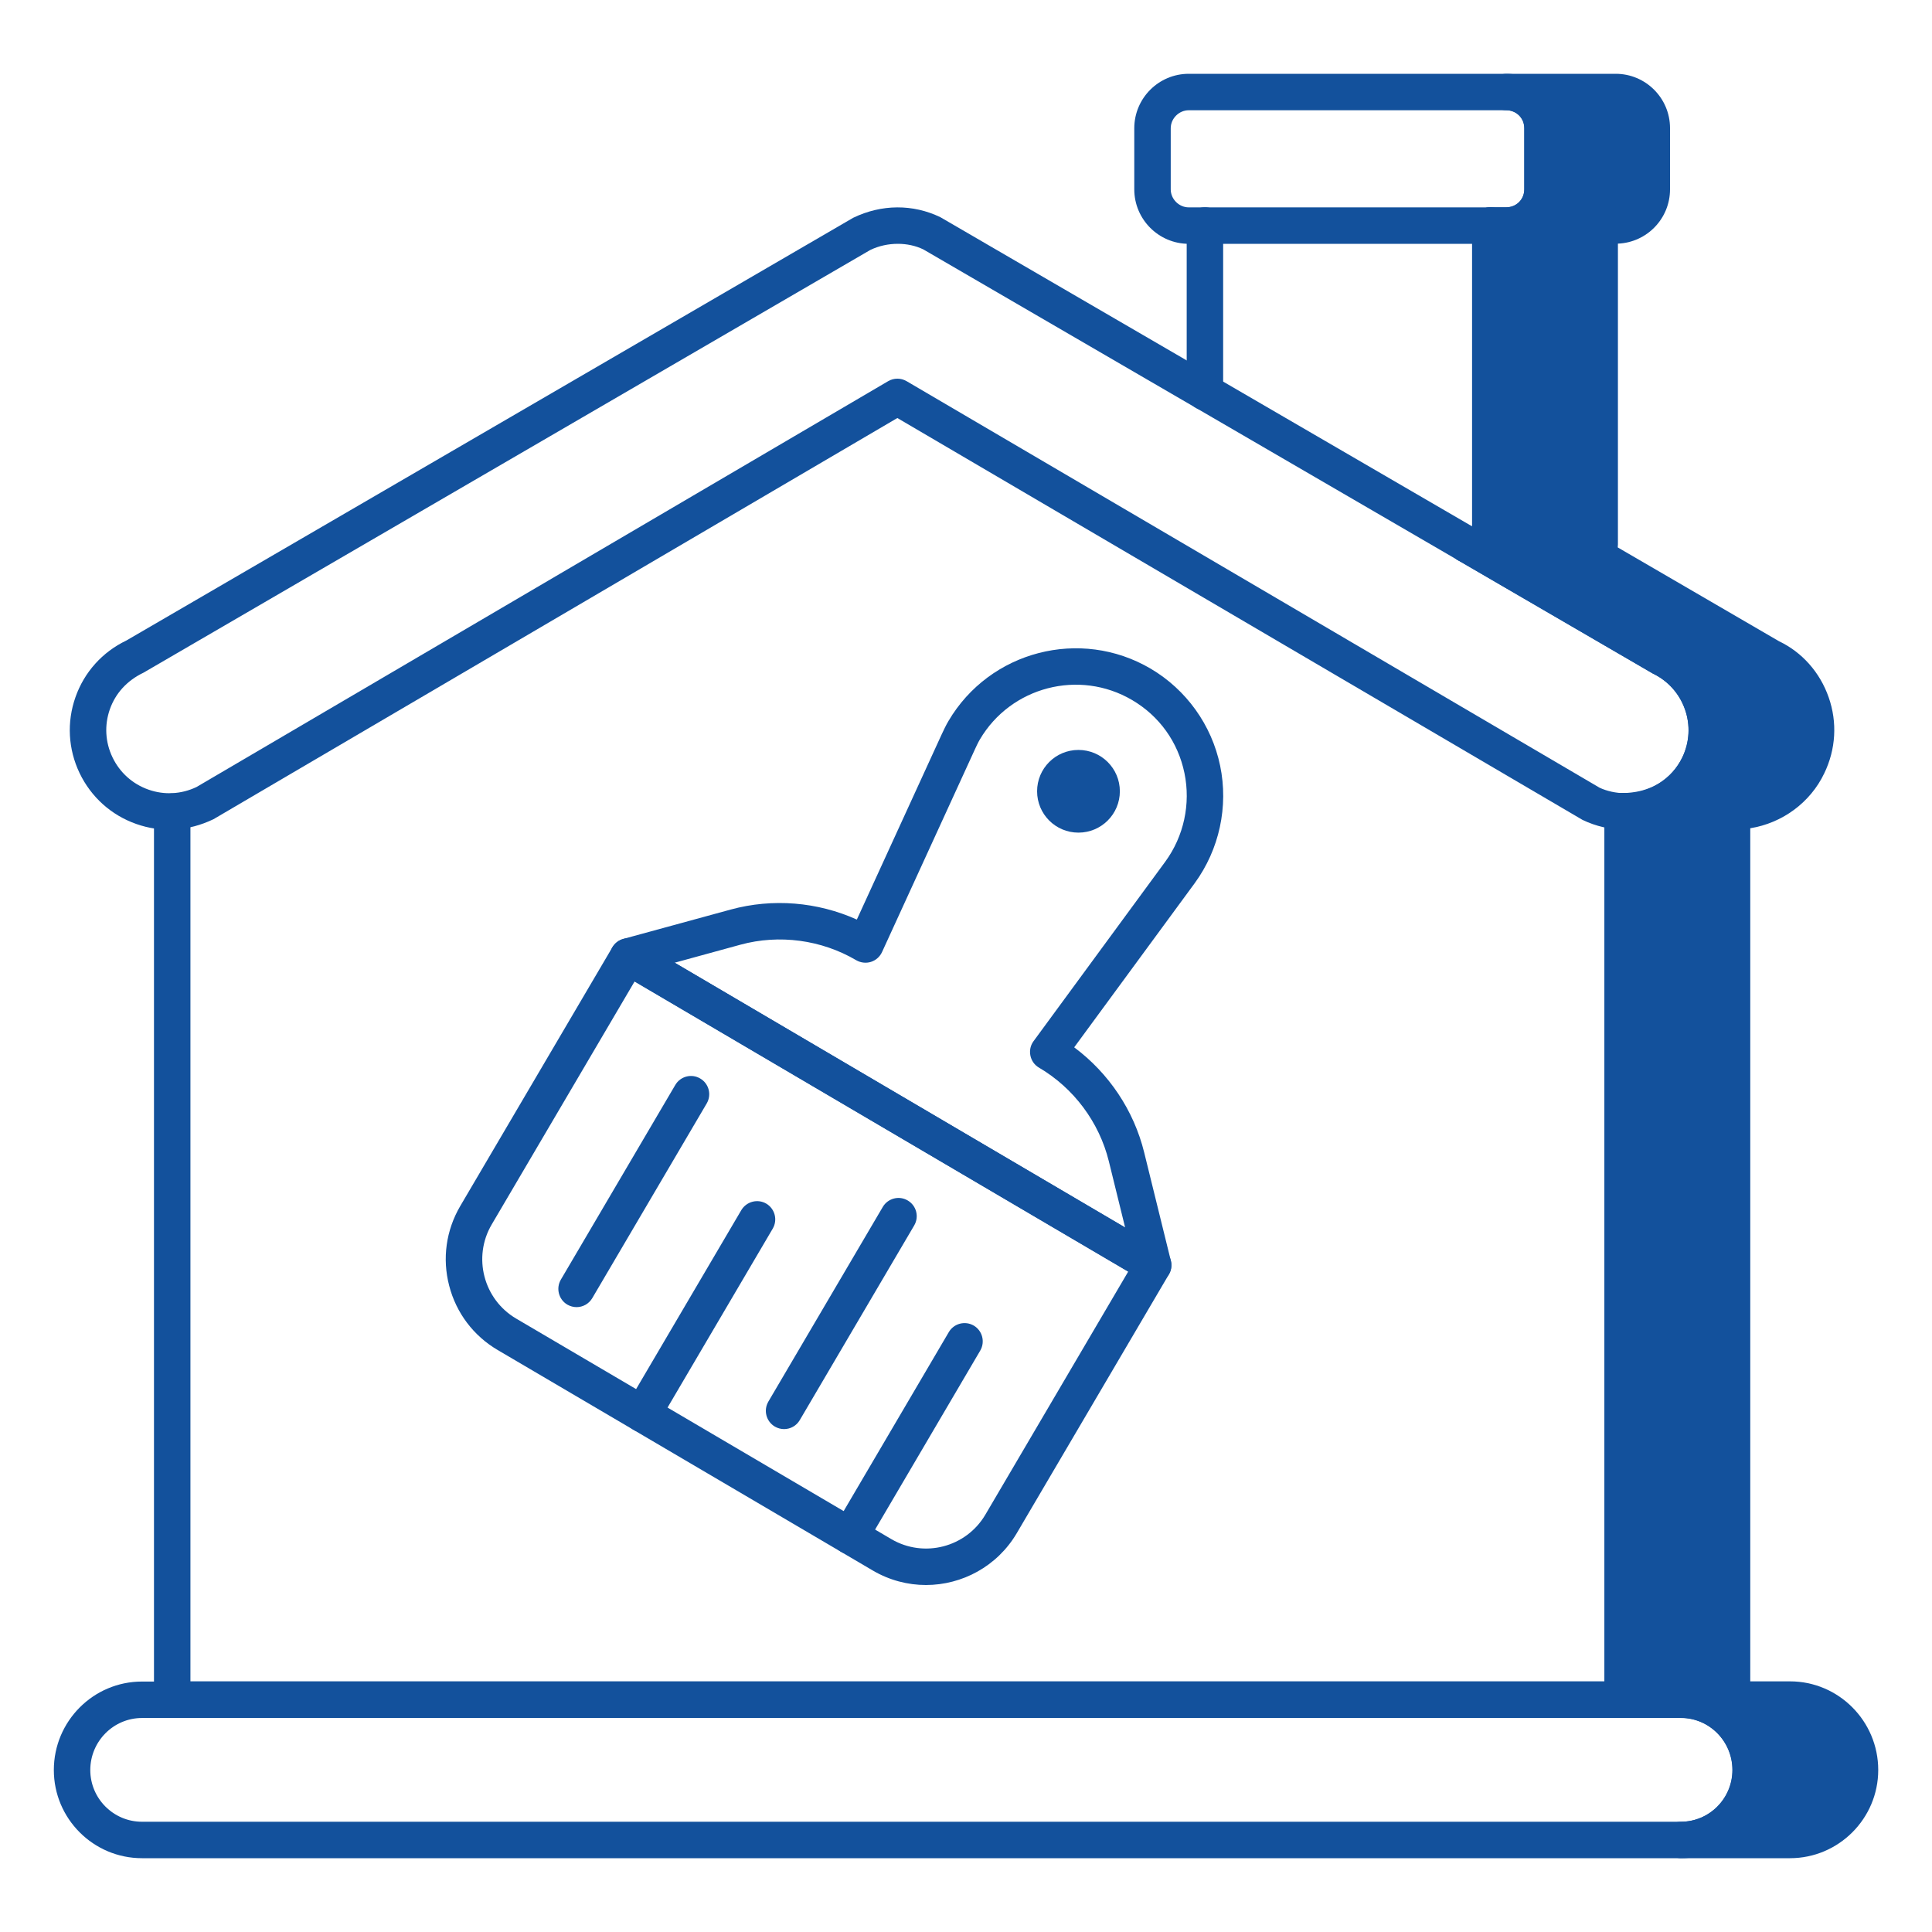
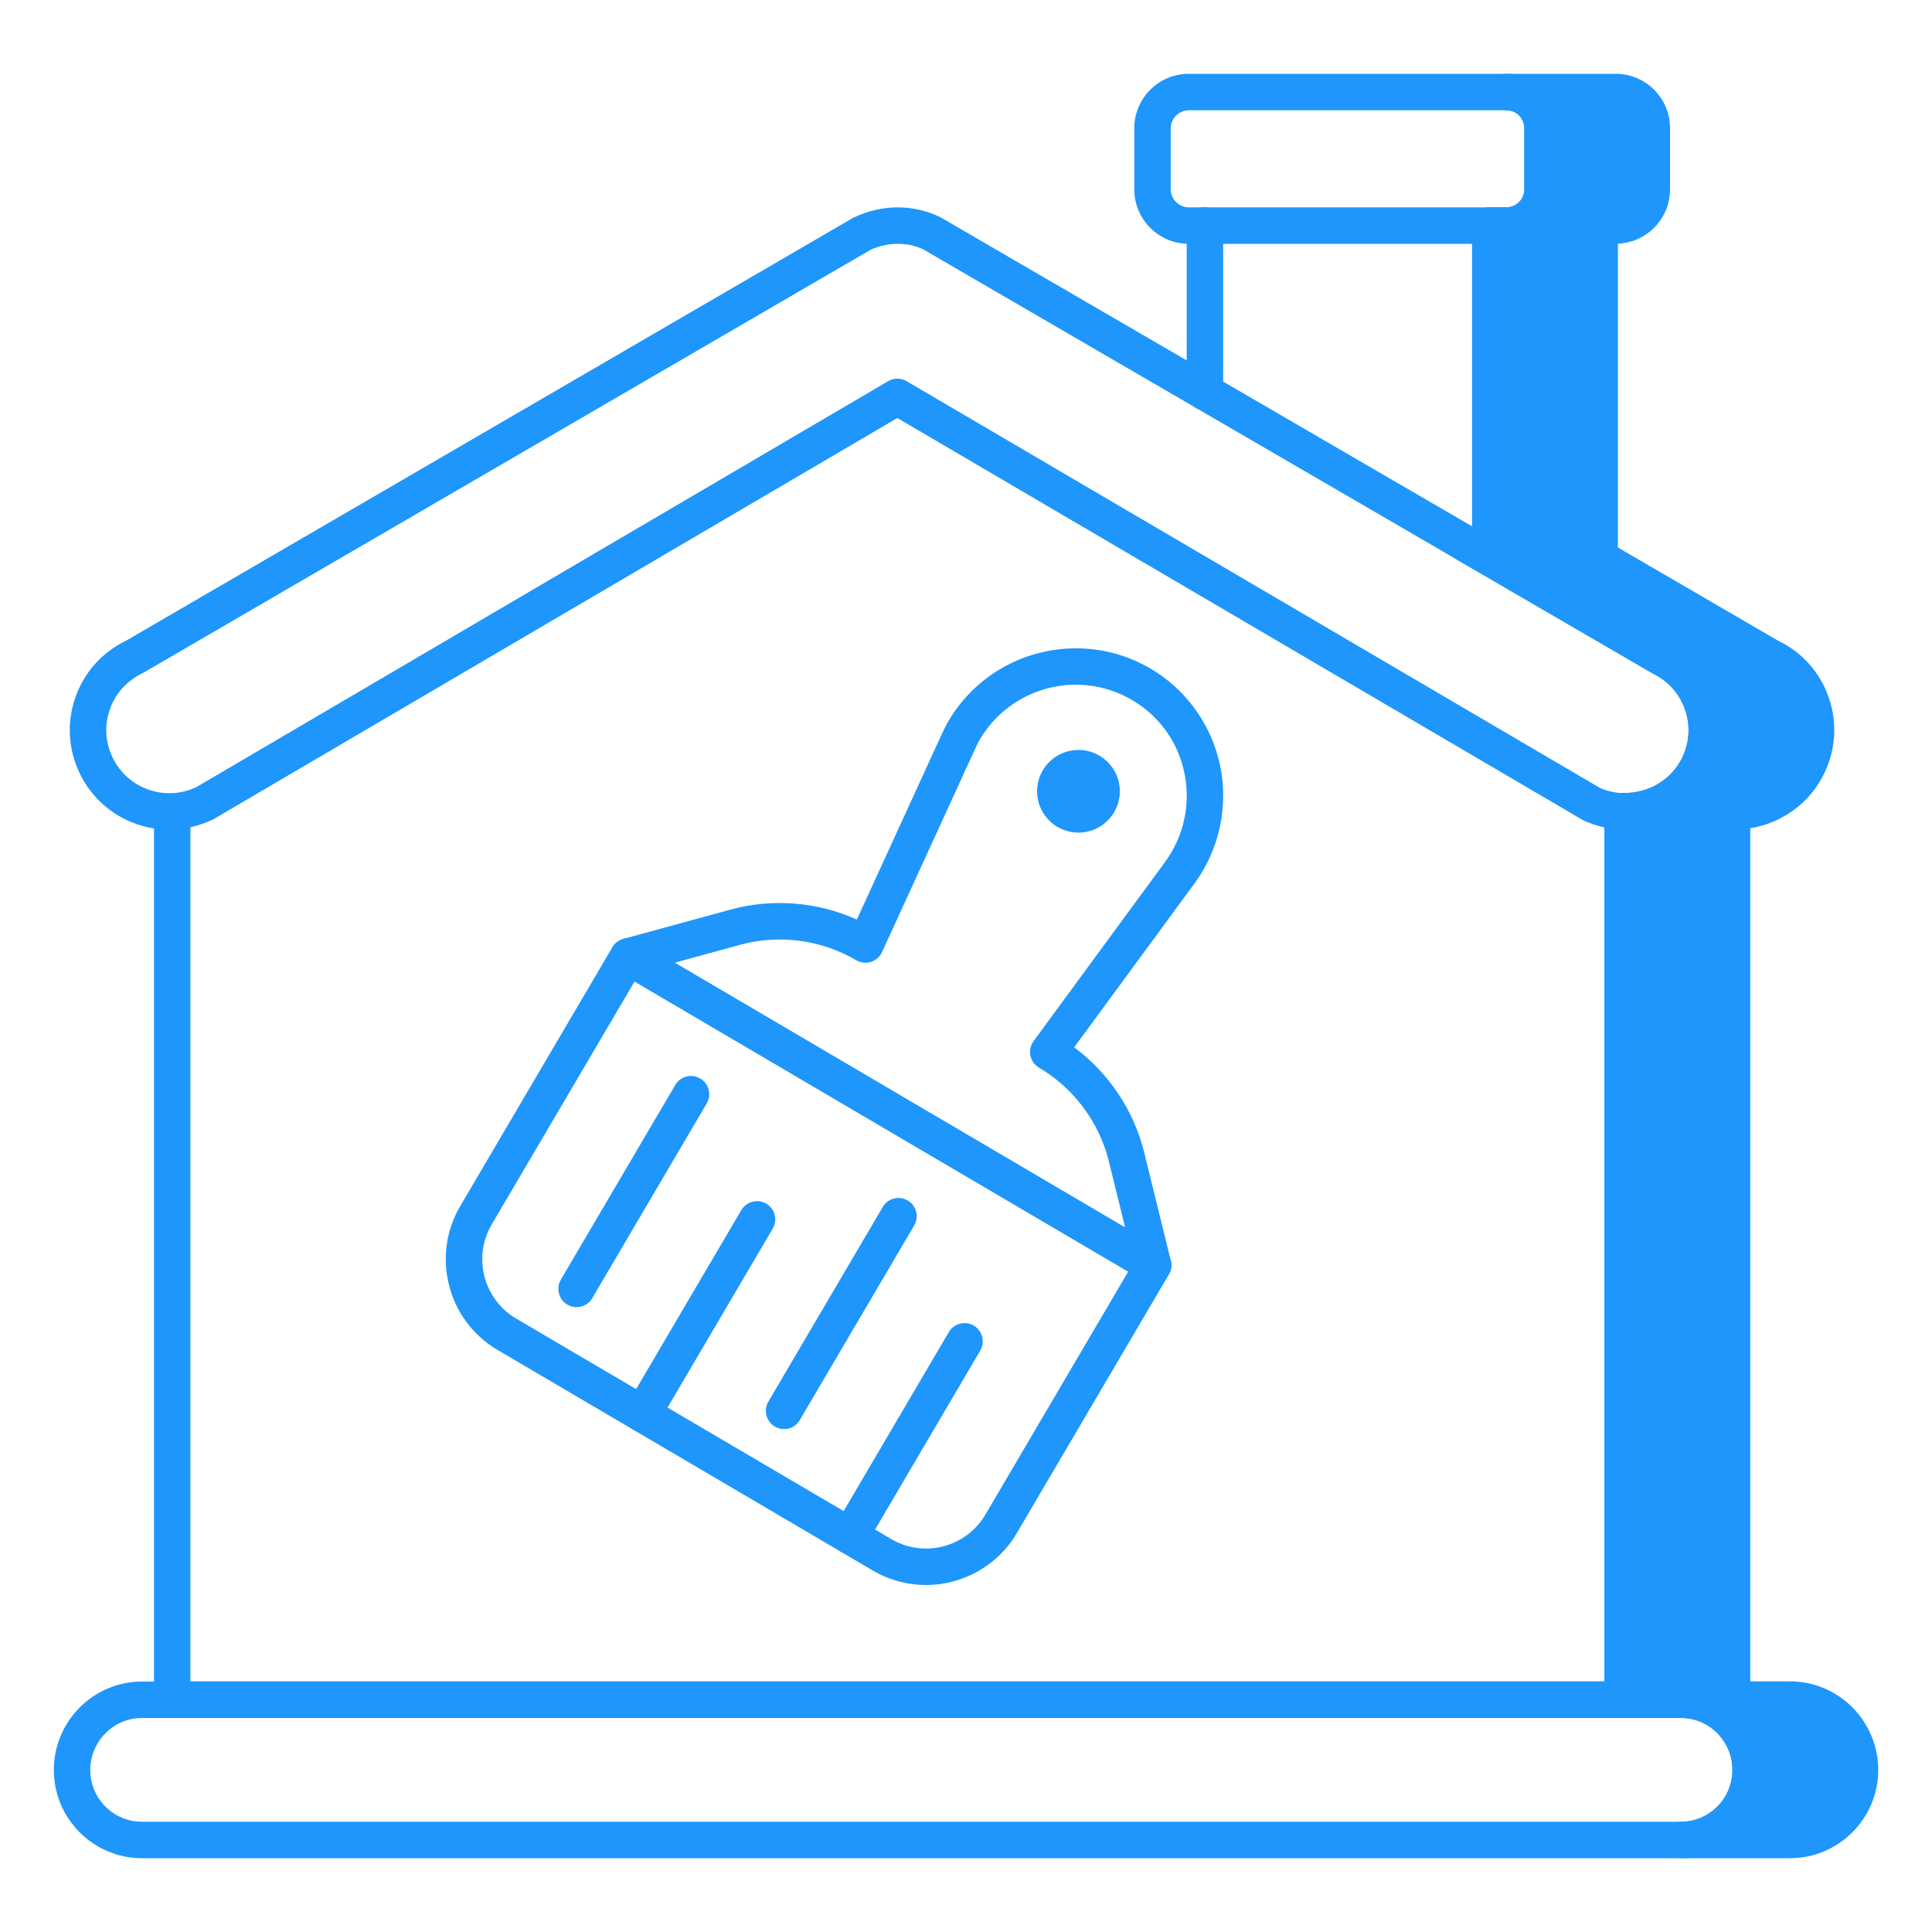
<svg xmlns="http://www.w3.org/2000/svg" width="30" height="30" viewBox="0 0 30 30" fill="none">
-   <path d="M28.882 27.484C28.882 28.084 28.395 28.571 27.795 28.571H26.102C26.697 28.571 27.183 28.084 27.183 27.484C27.183 26.884 26.697 26.391 26.102 26.391H25.197V12.597H25.242C25.712 12.597 26.159 12.337 26.38 11.884C26.68 11.256 26.414 10.503 25.785 10.203L22.78 8.454H23.142V3.501H23.391C23.702 3.501 23.951 3.252 23.951 2.941V1.99C23.951 1.678 23.702 1.429 23.391 1.429H25.089C25.4 1.429 25.649 1.678 25.649 1.99V2.941C25.649 3.252 25.4 3.501 25.089 3.501H24.84V8.454H24.478L27.483 10.203C28.112 10.503 28.378 11.256 28.072 11.884C27.857 12.337 27.404 12.597 26.934 12.597H26.895V26.391H27.795C28.395 26.391 28.882 26.878 28.882 27.484Z" fill="#13519C" />
-   <path d="M27.795 28.854H26.102C25.946 28.854 25.819 28.727 25.819 28.571C25.819 28.414 25.946 28.288 26.102 28.288C26.542 28.288 26.9 27.927 26.9 27.484C26.9 27.038 26.542 26.674 26.102 26.674H25.197C25.04 26.674 24.914 26.548 24.914 26.392V12.597C24.914 12.441 25.04 12.314 25.197 12.314C25.62 12.314 25.958 12.102 26.125 11.76C26.237 11.526 26.251 11.261 26.164 11.014C26.077 10.768 25.899 10.571 25.663 10.458L22.637 8.698C22.527 8.634 22.473 8.504 22.506 8.38C22.54 8.256 22.652 8.171 22.78 8.171H22.859V3.501C22.859 3.344 22.986 3.218 23.142 3.218H23.391C23.546 3.218 23.668 3.096 23.668 2.94V1.989C23.668 1.834 23.546 1.712 23.391 1.712C23.235 1.712 23.108 1.586 23.108 1.429C23.108 1.273 23.235 1.146 23.391 1.146H25.089C25.554 1.146 25.932 1.524 25.932 1.989V2.94C25.932 3.394 25.573 3.765 25.123 3.783V8.454C25.123 8.47 25.122 8.485 25.12 8.5L27.626 9.958C27.979 10.126 28.26 10.438 28.396 10.829C28.532 11.218 28.507 11.636 28.327 12.008C28.11 12.464 27.674 12.781 27.178 12.861V26.108H27.795C28.55 26.108 29.165 26.725 29.165 27.484C29.165 28.239 28.55 28.854 27.795 28.854ZM27.206 28.288H27.795C28.238 28.288 28.598 27.927 28.598 27.484C28.598 27.038 28.238 26.674 27.795 26.674H27.205C27.369 26.902 27.466 27.181 27.466 27.484C27.466 27.784 27.37 28.062 27.206 28.288ZM25.48 26.108H26.102C26.282 26.108 26.454 26.144 26.612 26.208V12.597C26.612 12.441 26.738 12.314 26.895 12.314C27.311 12.314 27.657 12.098 27.817 11.762C27.932 11.525 27.947 11.261 27.862 11.015C27.775 10.769 27.598 10.571 27.362 10.458L24.335 8.698C24.225 8.634 24.171 8.504 24.204 8.38C24.238 8.256 24.35 8.171 24.478 8.171H24.557V3.501C24.557 3.344 24.684 3.218 24.84 3.218H25.089C25.244 3.218 25.366 3.096 25.366 2.94V1.989C25.366 1.834 25.244 1.712 25.089 1.712H24.188C24.218 1.799 24.234 1.892 24.234 1.989V2.94C24.234 3.394 23.874 3.765 23.425 3.783V8.454C23.425 8.47 23.424 8.485 23.421 8.5L25.928 9.958C26.279 10.125 26.56 10.437 26.697 10.826C26.835 11.215 26.813 11.634 26.635 12.006C26.407 12.473 25.977 12.786 25.48 12.862V26.108ZM18.71 6.371C18.553 6.371 18.427 6.244 18.427 6.088V3.501C18.427 3.344 18.553 3.218 18.71 3.218C18.866 3.218 18.993 3.344 18.993 3.501V6.088C18.993 6.244 18.866 6.371 18.71 6.371Z" fill="#13519C" />
-   <path d="M23.142 8.737H22.78C22.623 8.737 22.497 8.61 22.497 8.454C22.497 8.297 22.623 8.171 22.78 8.171H22.859V3.501C22.859 3.345 22.986 3.218 23.142 3.218C23.299 3.218 23.425 3.345 23.425 3.501V8.454C23.425 8.61 23.299 8.737 23.142 8.737Z" fill="#13519C" />
-   <path d="M23.39 3.786H18.459C17.992 3.786 17.613 3.406 17.613 2.94V1.992C17.613 1.525 17.992 1.146 18.459 1.146H23.39C23.857 1.146 24.237 1.525 24.237 1.992V2.94C24.237 3.406 23.857 3.786 23.39 3.786ZM18.459 1.712C18.307 1.712 18.179 1.84 18.179 1.992V2.94C18.179 3.092 18.307 3.22 18.459 3.22H23.39C23.548 3.22 23.671 3.097 23.671 2.94V1.992C23.671 1.835 23.548 1.712 23.39 1.712H18.459ZM25.197 26.674H2.674C2.518 26.674 2.391 26.548 2.391 26.392V12.603C2.391 12.447 2.518 12.32 2.674 12.32C2.83 12.32 2.957 12.447 2.957 12.603V26.108H24.914V12.597C24.914 12.441 25.04 12.314 25.197 12.314C25.353 12.314 25.48 12.441 25.48 12.597V26.392C25.48 26.548 25.353 26.674 25.197 26.674Z" fill="#13519C" />
-   <path d="M25.24 12.883C25.007 12.883 24.783 12.832 24.573 12.731L13.934 6.491L3.316 12.72C2.924 12.909 2.505 12.932 2.117 12.795C1.727 12.658 1.415 12.377 1.236 12.005C1.058 11.633 1.035 11.214 1.172 10.825C1.309 10.436 1.59 10.124 1.962 9.946L13.248 3.382C13.691 3.168 14.177 3.168 14.601 3.372L25.927 9.957C26.279 10.124 26.559 10.436 26.696 10.825C26.834 11.214 26.811 11.633 26.633 12.005C26.378 12.538 25.831 12.883 25.24 12.883ZM13.941 3.786C13.796 3.786 13.647 3.817 13.513 3.882L2.227 10.446C1.97 10.569 1.793 10.767 1.706 11.013C1.619 11.26 1.634 11.525 1.747 11.76C1.86 11.996 2.058 12.174 2.305 12.261C2.551 12.348 2.816 12.333 3.051 12.221L13.791 5.919C13.88 5.867 13.989 5.867 14.078 5.919L24.839 12.232C24.951 12.284 25.093 12.317 25.24 12.317C25.614 12.317 25.96 12.098 26.122 11.761C26.235 11.525 26.25 11.259 26.163 11.013C26.076 10.767 25.898 10.569 25.663 10.457L14.336 3.872C14.217 3.815 14.081 3.786 13.941 3.786ZM26.1 28.854H2.205C1.45 28.854 0.836 28.24 0.836 27.485C0.836 26.727 1.45 26.111 2.205 26.111H26.1C26.855 26.111 27.469 26.727 27.469 27.485C27.469 28.24 26.855 28.854 26.1 28.854ZM2.205 26.677C1.762 26.677 1.402 27.04 1.402 27.485C1.402 27.928 1.762 28.288 2.205 28.288H26.1C26.543 28.288 26.903 27.928 26.903 27.485C26.903 27.04 26.543 26.677 26.1 26.677H2.205ZM14.378 24.612C14.097 24.612 13.812 24.539 13.553 24.387L7.728 20.963C7.352 20.742 7.084 20.387 6.975 19.965C6.865 19.543 6.926 19.104 7.147 18.727L9.509 14.709C9.589 14.575 9.762 14.529 9.897 14.608L18.05 19.401C18.185 19.48 18.23 19.653 18.151 19.788L15.789 23.806C15.485 24.323 14.938 24.612 14.378 24.612ZM7.635 19.014C7.337 19.521 7.508 20.177 8.015 20.475L13.84 23.899C14.348 24.197 15.002 24.027 15.301 23.519L17.519 19.745L9.854 15.24L7.635 19.014Z" fill="#13519C" />
-   <path d="M17.906 19.928C17.857 19.928 17.808 19.915 17.763 19.889L9.61 15.097C9.512 15.039 9.458 14.928 9.473 14.815C9.488 14.702 9.569 14.61 9.679 14.579L11.348 14.123C11.997 13.946 12.694 14.004 13.305 14.279L14.622 11.404C14.656 11.332 14.688 11.263 14.727 11.197C15.368 10.107 16.776 9.742 17.866 10.382C18.421 10.709 18.815 11.258 18.946 11.889C19.078 12.524 18.934 13.189 18.552 13.713L16.68 16.263C17.217 16.663 17.607 17.243 17.767 17.896L18.181 19.577C18.209 19.688 18.167 19.804 18.076 19.872C18.026 19.909 17.966 19.928 17.906 19.928ZM10.476 14.949L17.471 19.061L17.218 18.032C17.068 17.425 16.673 16.895 16.133 16.578C16.064 16.538 16.016 16.47 16 16.391C15.984 16.313 16.001 16.231 16.049 16.167L18.095 13.379C18.383 12.984 18.491 12.483 18.392 12.004C18.292 11.522 18.003 11.119 17.579 10.87C16.757 10.387 15.697 10.663 15.215 11.483C15.185 11.534 15.16 11.589 15.135 11.643L13.696 14.784C13.662 14.857 13.6 14.912 13.524 14.936C13.448 14.96 13.364 14.95 13.295 14.91C12.756 14.593 12.1 14.505 11.498 14.669L10.476 14.949ZM8.953 20.297C8.904 20.297 8.855 20.284 8.809 20.258C8.675 20.178 8.63 20.005 8.709 19.87L10.486 16.847C10.565 16.713 10.738 16.667 10.873 16.747C11.008 16.826 11.053 16.999 10.974 17.134L9.197 20.157C9.144 20.247 9.05 20.297 8.953 20.297ZM9.978 22.24C9.929 22.24 9.88 22.228 9.835 22.201C9.7 22.122 9.655 21.949 9.734 21.814L11.511 18.791C11.591 18.657 11.764 18.611 11.899 18.69C12.033 18.77 12.078 18.943 11.999 19.078L10.222 22.101C10.17 22.19 10.075 22.24 9.978 22.24ZM12.175 22.191C12.126 22.191 12.077 22.178 12.032 22.152C11.897 22.072 11.852 21.899 11.931 21.764L13.708 18.741C13.787 18.607 13.961 18.561 14.095 18.641C14.23 18.72 14.275 18.893 14.196 19.028L12.419 22.051C12.367 22.141 12.272 22.191 12.175 22.191ZM13.2 24.134C13.152 24.134 13.102 24.122 13.057 24.095C12.923 24.016 12.878 23.843 12.957 23.708L14.733 20.685C14.812 20.55 14.986 20.505 15.121 20.584C15.255 20.663 15.3 20.837 15.221 20.972L13.445 23.995C13.392 24.084 13.297 24.134 13.2 24.134Z" fill="#13519C" />
-   <path d="M16.746 12.929C17.101 12.929 17.389 12.642 17.389 12.287C17.389 11.932 17.101 11.645 16.746 11.645C16.391 11.645 16.104 11.932 16.104 12.287C16.104 12.642 16.391 12.929 16.746 12.929Z" fill="#13519C" />
+   <path d="M28.882 27.484C28.882 28.084 28.395 28.571 27.795 28.571H26.102C26.697 28.571 27.183 28.084 27.183 27.484C27.183 26.884 26.697 26.391 26.102 26.391H25.197V12.597H25.242C25.712 12.597 26.159 12.337 26.38 11.884C26.68 11.256 26.414 10.503 25.785 10.203L22.78 8.454H23.142V3.501H23.391C23.702 3.501 23.951 3.252 23.951 2.941V1.99C23.951 1.678 23.702 1.429 23.391 1.429H25.089C25.4 1.429 25.649 1.678 25.649 1.99V2.941C25.649 3.252 25.4 3.501 25.089 3.501H24.84V8.454H24.478L27.483 10.203C28.112 10.503 28.378 11.256 28.072 11.884C27.857 12.337 27.404 12.597 26.934 12.597H26.895V26.391H27.795C28.395 26.391 28.882 26.878 28.882 27.484Z" fill="#1E96FC" />
+   <path d="M27.795 28.854H26.102C25.946 28.854 25.819 28.727 25.819 28.571C25.819 28.414 25.946 28.288 26.102 28.288C26.542 28.288 26.9 27.927 26.9 27.484C26.9 27.038 26.542 26.674 26.102 26.674H25.197C25.04 26.674 24.914 26.548 24.914 26.392V12.597C24.914 12.441 25.04 12.314 25.197 12.314C25.62 12.314 25.958 12.102 26.125 11.76C26.237 11.526 26.251 11.261 26.164 11.014C26.077 10.768 25.899 10.571 25.663 10.458L22.637 8.698C22.527 8.634 22.473 8.504 22.506 8.38C22.54 8.256 22.652 8.171 22.78 8.171H22.859V3.501C22.859 3.344 22.986 3.218 23.142 3.218H23.391C23.546 3.218 23.668 3.096 23.668 2.94V1.989C23.668 1.834 23.546 1.712 23.391 1.712C23.235 1.712 23.108 1.586 23.108 1.429C23.108 1.273 23.235 1.146 23.391 1.146H25.089C25.554 1.146 25.932 1.524 25.932 1.989V2.94C25.932 3.394 25.573 3.765 25.123 3.783V8.454C25.123 8.47 25.122 8.485 25.12 8.5L27.626 9.958C27.979 10.126 28.26 10.438 28.396 10.829C28.532 11.218 28.507 11.636 28.327 12.008C28.11 12.464 27.674 12.781 27.178 12.861V26.108H27.795C28.55 26.108 29.165 26.725 29.165 27.484C29.165 28.239 28.55 28.854 27.795 28.854ZM27.206 28.288H27.795C28.238 28.288 28.598 27.927 28.598 27.484C28.598 27.038 28.238 26.674 27.795 26.674H27.205C27.369 26.902 27.466 27.181 27.466 27.484C27.466 27.784 27.37 28.062 27.206 28.288ZM25.48 26.108H26.102C26.282 26.108 26.454 26.144 26.612 26.208V12.597C26.612 12.441 26.738 12.314 26.895 12.314C27.311 12.314 27.657 12.098 27.817 11.762C27.932 11.525 27.947 11.261 27.862 11.015C27.775 10.769 27.598 10.571 27.362 10.458L24.335 8.698C24.225 8.634 24.171 8.504 24.204 8.38C24.238 8.256 24.35 8.171 24.478 8.171H24.557V3.501C24.557 3.344 24.684 3.218 24.84 3.218H25.089C25.244 3.218 25.366 3.096 25.366 2.94V1.989C25.366 1.834 25.244 1.712 25.089 1.712H24.188C24.218 1.799 24.234 1.892 24.234 1.989V2.94C24.234 3.394 23.874 3.765 23.425 3.783V8.454C23.425 8.47 23.424 8.485 23.421 8.5L25.928 9.958C26.279 10.125 26.56 10.437 26.697 10.826C26.835 11.215 26.813 11.634 26.635 12.006C26.407 12.473 25.977 12.786 25.48 12.862V26.108ZM18.71 6.371C18.553 6.371 18.427 6.244 18.427 6.088V3.501C18.427 3.344 18.553 3.218 18.71 3.218C18.866 3.218 18.993 3.344 18.993 3.501V6.088C18.993 6.244 18.866 6.371 18.71 6.371Z" fill="#1E96FC" />
+   <path d="M23.142 8.737H22.78C22.623 8.737 22.497 8.61 22.497 8.454C22.497 8.297 22.623 8.171 22.78 8.171H22.859V3.501C22.859 3.345 22.986 3.218 23.142 3.218C23.299 3.218 23.425 3.345 23.425 3.501V8.454C23.425 8.61 23.299 8.737 23.142 8.737Z" fill="#1E96FC" />
+   <path d="M23.39 3.786H18.459C17.992 3.786 17.613 3.406 17.613 2.94V1.992C17.613 1.525 17.992 1.146 18.459 1.146H23.39C23.857 1.146 24.237 1.525 24.237 1.992V2.94C24.237 3.406 23.857 3.786 23.39 3.786ZM18.459 1.712C18.307 1.712 18.179 1.84 18.179 1.992V2.94C18.179 3.092 18.307 3.22 18.459 3.22H23.39C23.548 3.22 23.671 3.097 23.671 2.94V1.992C23.671 1.835 23.548 1.712 23.39 1.712H18.459ZM25.197 26.674H2.674C2.518 26.674 2.391 26.548 2.391 26.392V12.603C2.391 12.447 2.518 12.32 2.674 12.32C2.83 12.32 2.957 12.447 2.957 12.603V26.108H24.914V12.597C24.914 12.441 25.04 12.314 25.197 12.314C25.353 12.314 25.48 12.441 25.48 12.597V26.392C25.48 26.548 25.353 26.674 25.197 26.674Z" fill="#1E96FC" />
+   <path d="M25.24 12.883C25.007 12.883 24.783 12.832 24.573 12.731L13.934 6.491L3.316 12.72C2.924 12.909 2.505 12.932 2.117 12.795C1.727 12.658 1.415 12.377 1.236 12.005C1.058 11.633 1.035 11.214 1.172 10.825C1.309 10.436 1.59 10.124 1.962 9.946L13.248 3.382C13.691 3.168 14.177 3.168 14.601 3.372L25.927 9.957C26.279 10.124 26.559 10.436 26.696 10.825C26.834 11.214 26.811 11.633 26.633 12.005C26.378 12.538 25.831 12.883 25.24 12.883ZM13.941 3.786C13.796 3.786 13.647 3.817 13.513 3.882L2.227 10.446C1.97 10.569 1.793 10.767 1.706 11.013C1.619 11.26 1.634 11.525 1.747 11.76C1.86 11.996 2.058 12.174 2.305 12.261C2.551 12.348 2.816 12.333 3.051 12.221L13.791 5.919C13.88 5.867 13.989 5.867 14.078 5.919L24.839 12.232C24.951 12.284 25.093 12.317 25.24 12.317C25.614 12.317 25.96 12.098 26.122 11.761C26.235 11.525 26.25 11.259 26.163 11.013C26.076 10.767 25.898 10.569 25.663 10.457L14.336 3.872C14.217 3.815 14.081 3.786 13.941 3.786ZM26.1 28.854H2.205C1.45 28.854 0.836 28.24 0.836 27.485C0.836 26.727 1.45 26.111 2.205 26.111H26.1C26.855 26.111 27.469 26.727 27.469 27.485C27.469 28.24 26.855 28.854 26.1 28.854ZM2.205 26.677C1.762 26.677 1.402 27.04 1.402 27.485C1.402 27.928 1.762 28.288 2.205 28.288H26.1C26.543 28.288 26.903 27.928 26.903 27.485C26.903 27.04 26.543 26.677 26.1 26.677H2.205ZM14.378 24.612C14.097 24.612 13.812 24.539 13.553 24.387L7.728 20.963C7.352 20.742 7.084 20.387 6.975 19.965C6.865 19.543 6.926 19.104 7.147 18.727L9.509 14.709C9.589 14.575 9.762 14.529 9.897 14.608L18.05 19.401C18.185 19.48 18.23 19.653 18.151 19.788L15.789 23.806C15.485 24.323 14.938 24.612 14.378 24.612ZM7.635 19.014C7.337 19.521 7.508 20.177 8.015 20.475L13.84 23.899C14.348 24.197 15.002 24.027 15.301 23.519L17.519 19.745L9.854 15.24L7.635 19.014Z" fill="#1E96FC" />
+   <path d="M17.906 19.928C17.857 19.928 17.808 19.915 17.763 19.889L9.61 15.097C9.512 15.039 9.458 14.928 9.473 14.815C9.488 14.702 9.569 14.61 9.679 14.579L11.348 14.123C11.997 13.946 12.694 14.004 13.305 14.279L14.622 11.404C14.656 11.332 14.688 11.263 14.727 11.197C15.368 10.107 16.776 9.742 17.866 10.382C18.421 10.709 18.815 11.258 18.946 11.889C19.078 12.524 18.934 13.189 18.552 13.713L16.68 16.263C17.217 16.663 17.607 17.243 17.767 17.896L18.181 19.577C18.209 19.688 18.167 19.804 18.076 19.872C18.026 19.909 17.966 19.928 17.906 19.928ZM10.476 14.949L17.471 19.061L17.218 18.032C17.068 17.425 16.673 16.895 16.133 16.578C16.064 16.538 16.016 16.47 16 16.391C15.984 16.313 16.001 16.231 16.049 16.167L18.095 13.379C18.383 12.984 18.491 12.483 18.392 12.004C18.292 11.522 18.003 11.119 17.579 10.87C16.757 10.387 15.697 10.663 15.215 11.483C15.185 11.534 15.16 11.589 15.135 11.643L13.696 14.784C13.662 14.857 13.6 14.912 13.524 14.936C13.448 14.96 13.364 14.95 13.295 14.91C12.756 14.593 12.1 14.505 11.498 14.669L10.476 14.949ZM8.953 20.297C8.904 20.297 8.855 20.284 8.809 20.258C8.675 20.178 8.63 20.005 8.709 19.87L10.486 16.847C10.565 16.713 10.738 16.667 10.873 16.747C11.008 16.826 11.053 16.999 10.974 17.134L9.197 20.157C9.144 20.247 9.05 20.297 8.953 20.297ZM9.978 22.24C9.929 22.24 9.88 22.228 9.835 22.201C9.7 22.122 9.655 21.949 9.734 21.814L11.511 18.791C11.591 18.657 11.764 18.611 11.899 18.69C12.033 18.77 12.078 18.943 11.999 19.078L10.222 22.101C10.17 22.19 10.075 22.24 9.978 22.24ZM12.175 22.191C12.126 22.191 12.077 22.178 12.032 22.152C11.897 22.072 11.852 21.899 11.931 21.764L13.708 18.741C13.787 18.607 13.961 18.561 14.095 18.641C14.23 18.72 14.275 18.893 14.196 19.028L12.419 22.051C12.367 22.141 12.272 22.191 12.175 22.191ZM13.2 24.134C13.152 24.134 13.102 24.122 13.057 24.095C12.923 24.016 12.878 23.843 12.957 23.708L14.733 20.685C14.812 20.55 14.986 20.505 15.121 20.584C15.255 20.663 15.3 20.837 15.221 20.972L13.445 23.995C13.392 24.084 13.297 24.134 13.2 24.134Z" fill="#1E96FC" />
+   <path d="M16.746 12.929C17.101 12.929 17.389 12.642 17.389 12.287C17.389 11.932 17.101 11.645 16.746 11.645C16.391 11.645 16.104 11.932 16.104 12.287C16.104 12.642 16.391 12.929 16.746 12.929Z" fill="#1E96FC" />
</svg>
